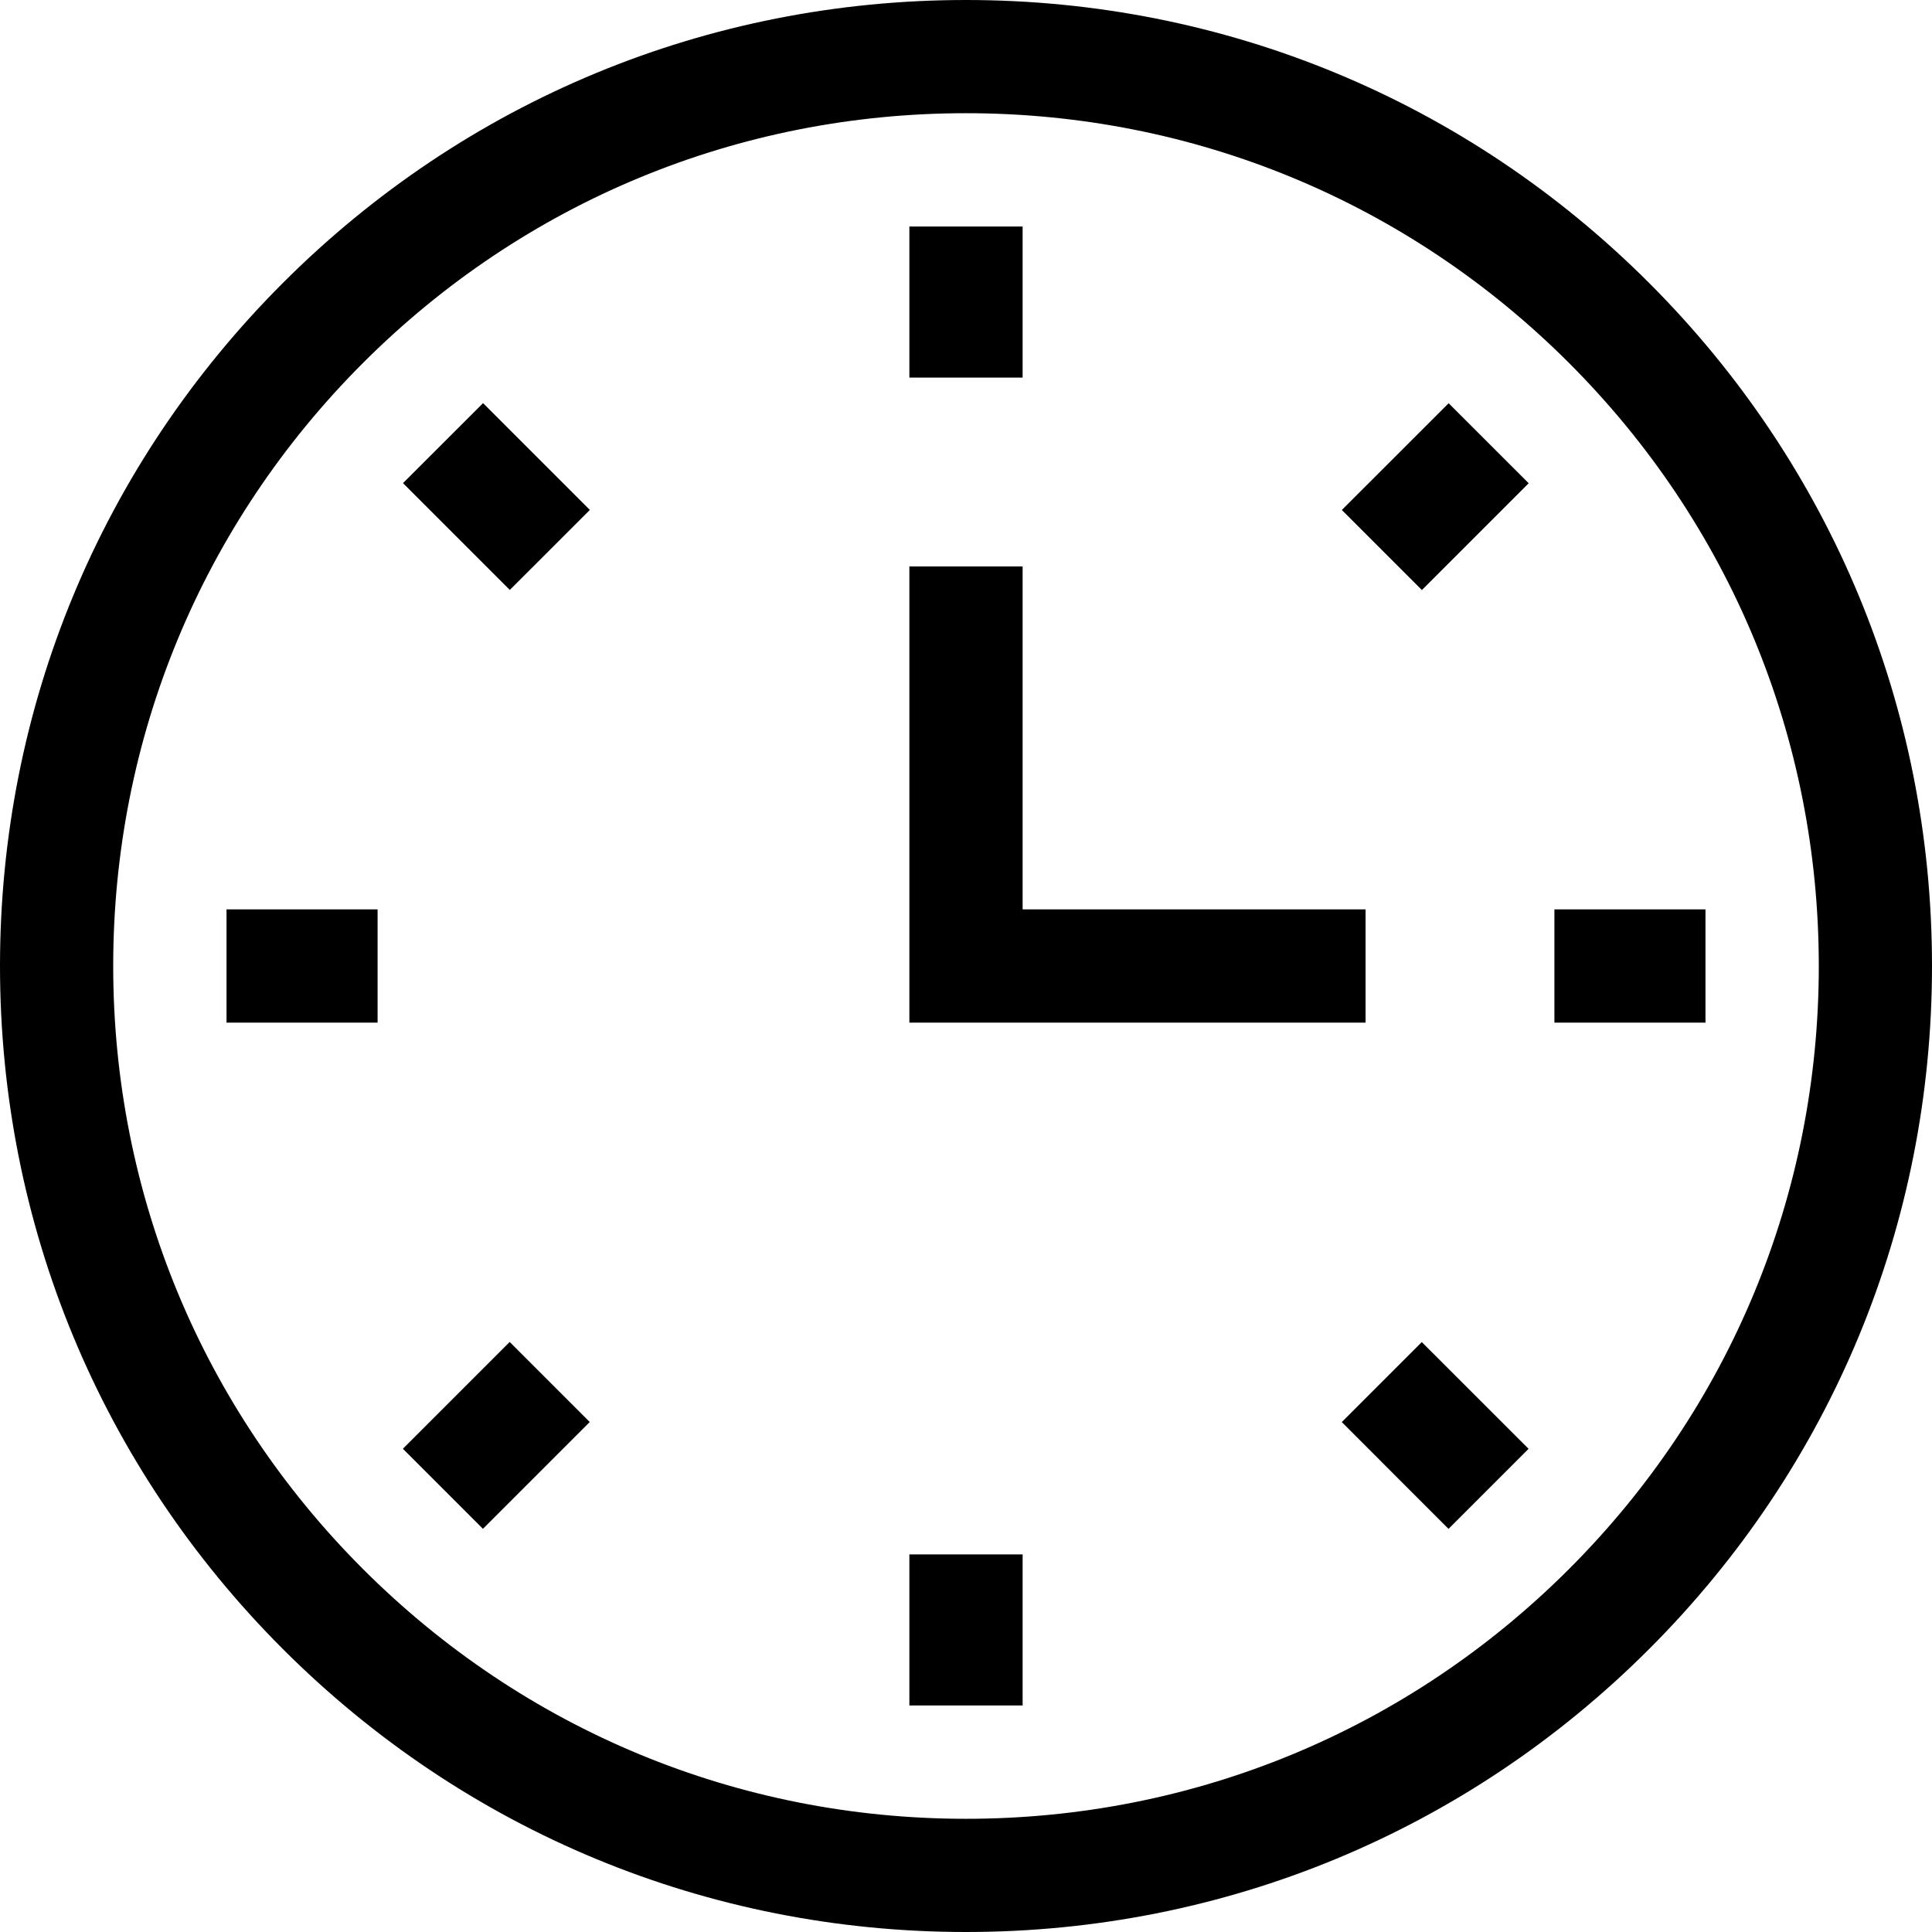
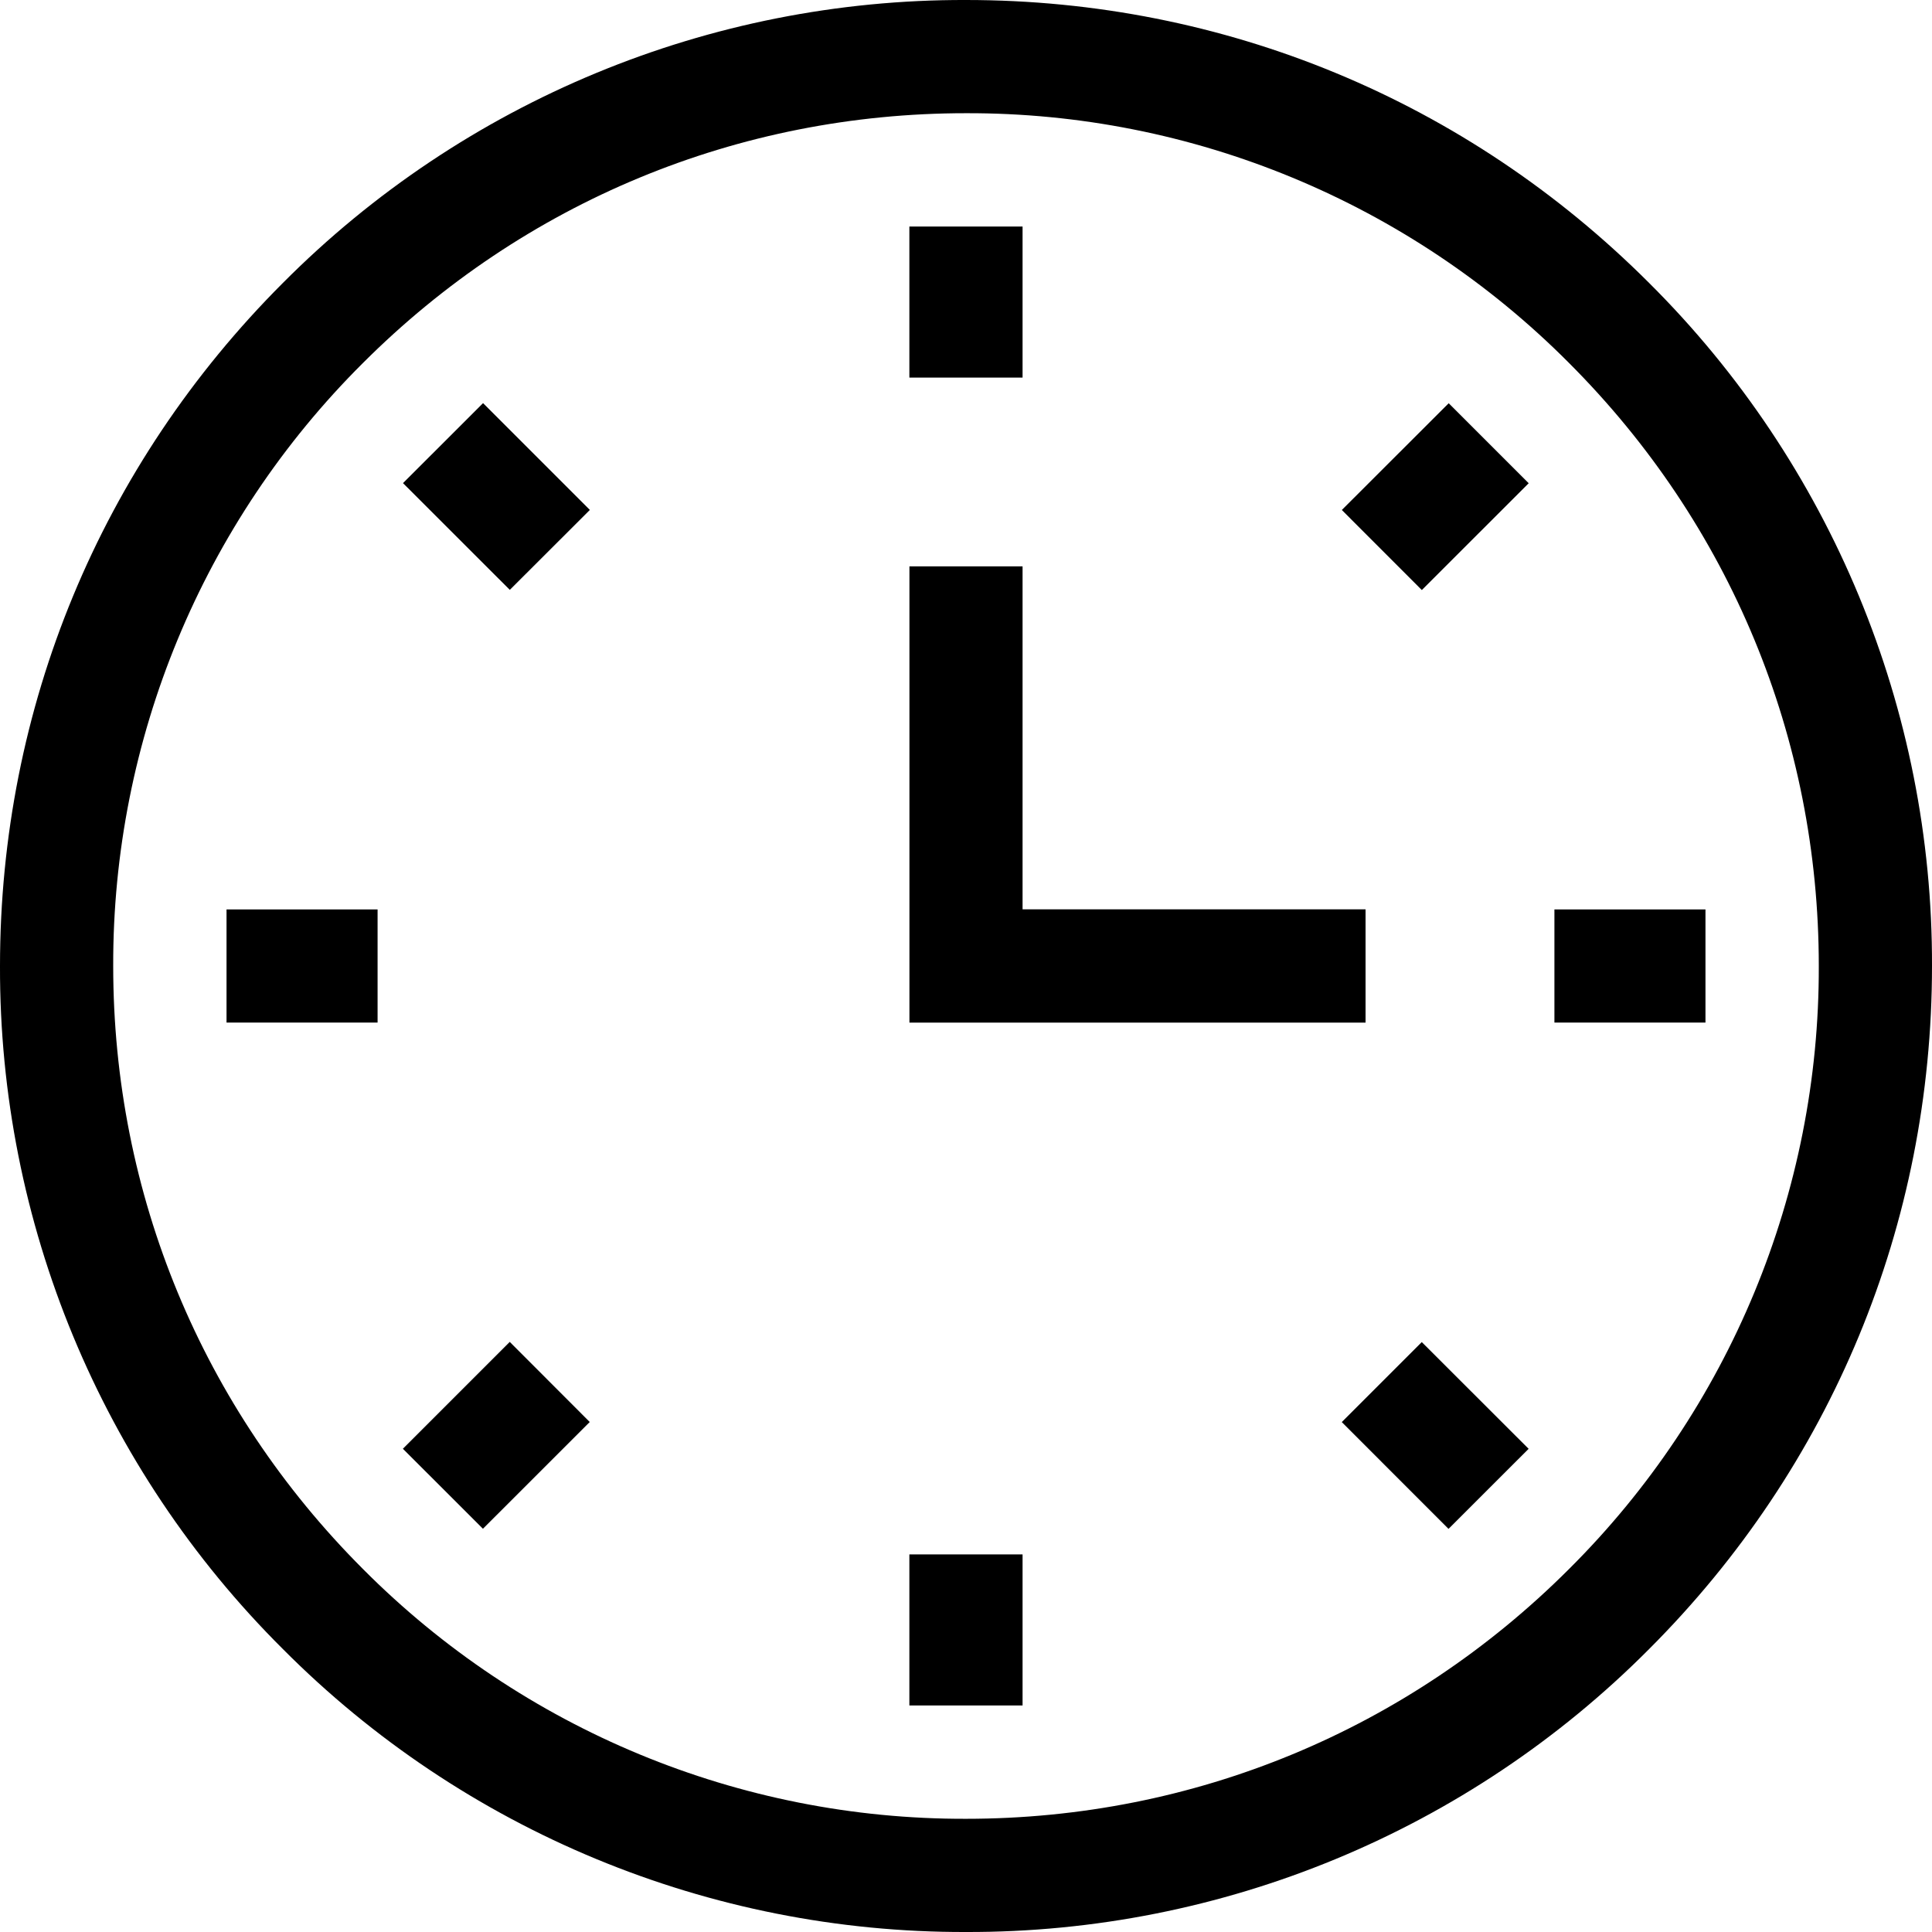
- <svg xmlns="http://www.w3.org/2000/svg" width="32" height="32" viewBox="0 0 32 32" fill="none">
-   <path d="M16 32C11.726 32 7.708 30.336 4.686 27.314C1.664 24.292 0 20.274 0 16C0 11.726 1.664 7.708 4.686 4.686C7.708 1.664 11.726 0 16 0C20.274 0 24.292 1.664 27.314 4.686C30.336 7.708 32 11.726 32 16C32 20.274 30.336 24.292 27.314 27.314C24.292 30.336 20.274 32 16 32ZM16 1.875C12.227 1.875 8.68 3.344 6.012 6.012C3.344 8.68 1.875 12.227 1.875 16C1.875 19.773 3.344 23.32 6.012 25.988C8.68 28.656 12.227 30.125 16 30.125C19.773 30.125 23.32 28.656 25.988 25.988C28.656 23.32 30.125 19.773 30.125 16C30.125 12.227 28.656 8.68 25.988 6.012C23.32 3.344 19.773 1.875 16 1.875Z" fill="black" />
-   <path d="M15.062 3.752H16.938V6.254H15.062V3.752Z" fill="black" />
-   <path d="M22.225 8.447L23.994 6.679L25.32 8.004L23.551 9.773L22.225 8.447Z" fill="black" />
-   <path d="M25.746 15.062H28.248V16.938H25.746V15.062Z" fill="black" />
-   <path d="M22.224 23.554L23.549 22.229L25.318 23.997L23.992 25.323L22.224 23.554Z" fill="black" />
-   <path d="M15.062 25.746H16.938V28.248H15.062V25.746Z" fill="black" />
-   <path d="M6.673 23.996L8.442 22.227L9.768 23.553L7.999 25.322L6.673 23.996Z" fill="black" />
-   <path d="M3.752 15.062H6.254V16.938H3.752V15.062Z" fill="black" />
-   <path d="M6.675 8.002L8.001 6.677L9.77 8.446L8.444 9.771L6.675 8.002Z" fill="black" />
-   <path d="M22.618 16.938H15.062V9.382H16.938V15.062H22.618V16.938Z" fill="black" />
+ <svg xmlns="http://www.w3.org/2000/svg" width="32" height="32" fill="none">
+   <path d="M16 32a15.895 15.895 0 01-11.314-4.686A15.895 15.895 0 010 16c0-4.274 1.664-8.292 4.686-11.314A15.896 15.896 0 0116 0c4.274 0 8.292 1.664 11.314 4.686A15.895 15.895 0 0132 16c0 4.274-1.664 8.292-4.686 11.314A15.895 15.895 0 0116 32zm0-30.125c-3.773 0-7.32 1.47-9.988 4.137A14.032 14.032 0 001.875 16c0 3.773 1.47 7.32 4.137 9.988A14.032 14.032 0 0016 30.125c3.773 0 7.32-1.47 9.988-4.137A14.033 14.033 0 0030.125 16c0-3.773-1.47-7.32-4.137-9.988A14.033 14.033 0 0016 1.875z" fill="#000" />
+   <path d="M15.063 3.752h1.874v2.502h-1.875V3.752zm7.162 4.695l1.77-1.768 1.325 1.325-1.77 1.769-1.325-1.326zm3.521 6.616h2.502v1.874h-2.502v-1.875zm-3.522 8.491l1.325-1.325 1.77 1.768-1.327 1.326-1.768-1.769zm-7.161 2.192h1.874v2.502h-1.875v-2.502zm-8.39-1.75l1.77-1.77 1.325 1.327-1.769 1.768-1.326-1.325zm-2.921-8.933h2.502v1.874H3.752v-1.875zm2.923-7.061l1.326-1.325L9.77 8.446 8.444 9.77 6.675 8.002zm15.943 8.936h-7.555V9.381h1.874v5.68h5.681v1.876z" fill="#000" />
</svg>
